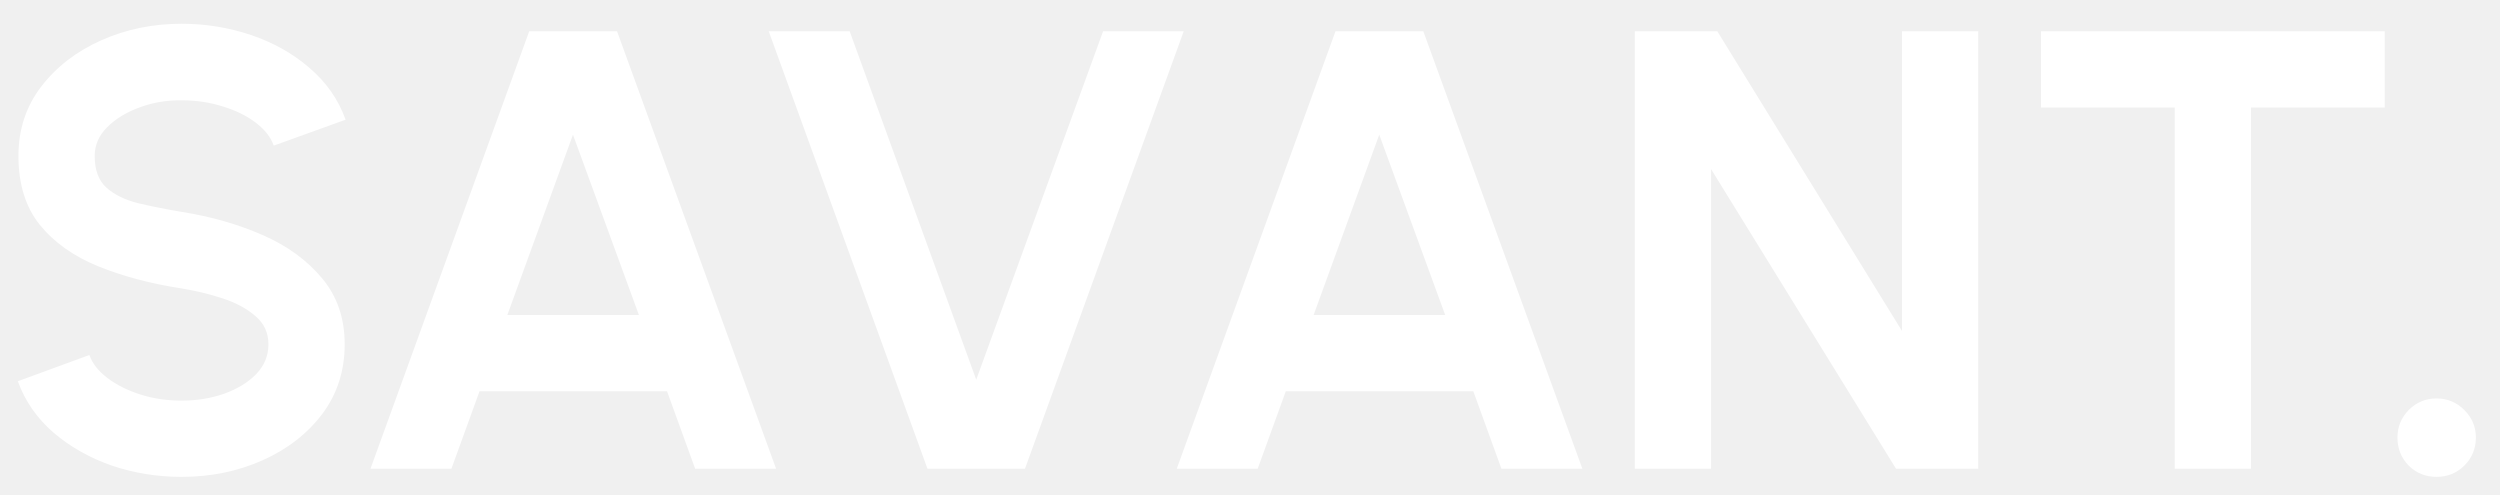
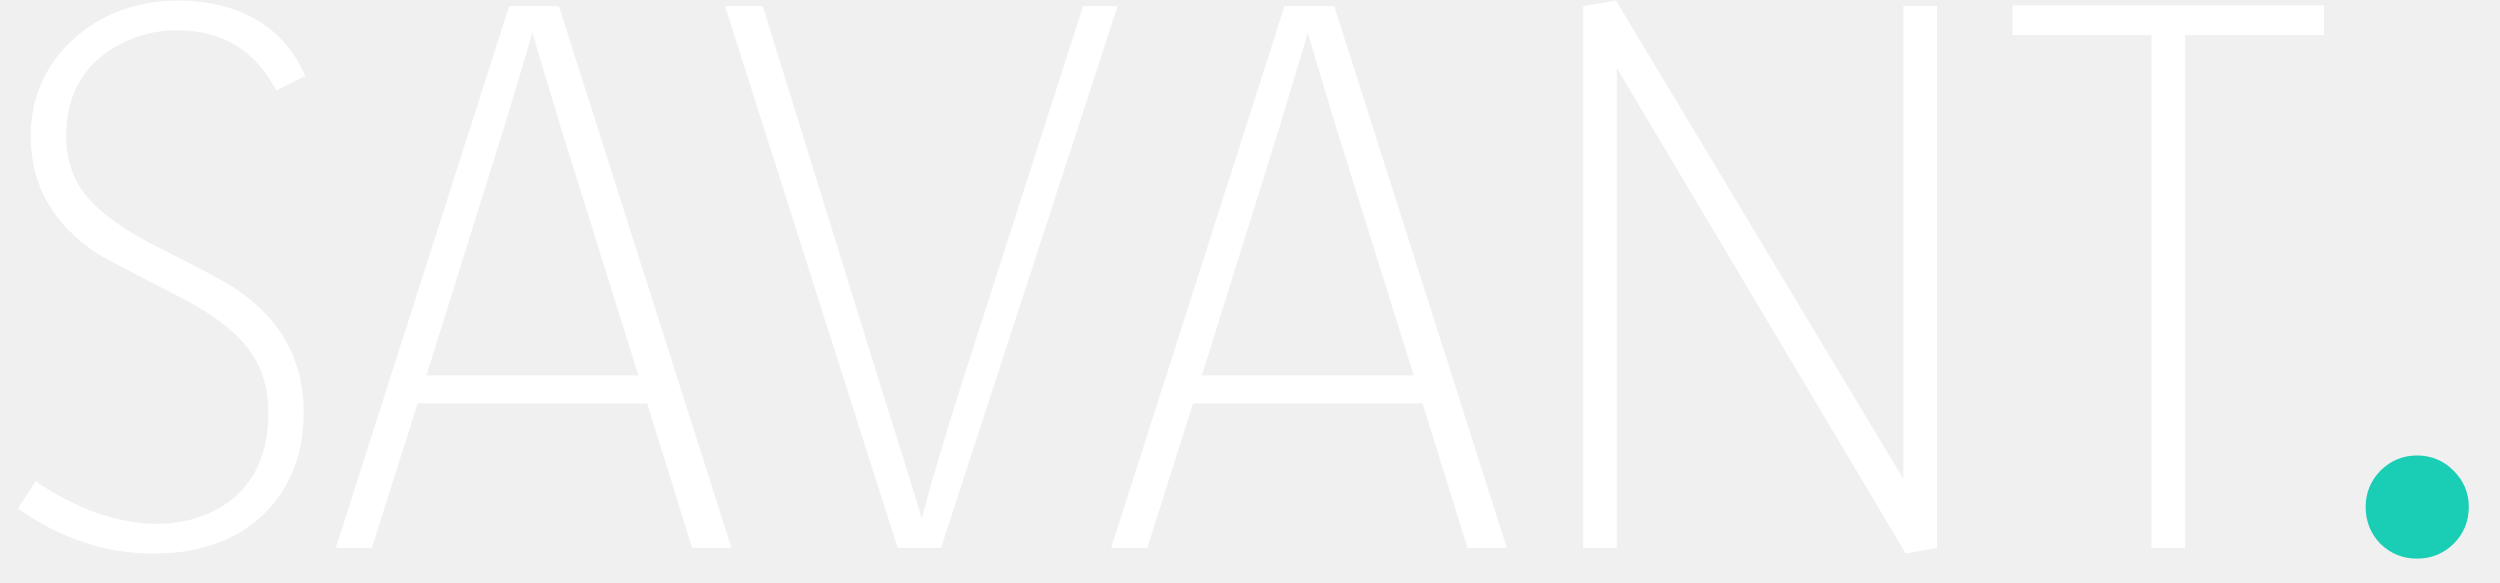
- <svg xmlns="http://www.w3.org/2000/svg" width="96" height="19" viewBox="0 0 96 19" fill="none">
-   <path d="M6.972 18.312C6.044 18.312 5.152 18.168 4.296 17.88C3.448 17.584 2.704 17.164 2.064 16.62C1.424 16.068 0.964 15.408 0.684 14.64L3.432 13.632C3.544 13.952 3.772 14.244 4.116 14.508C4.46 14.772 4.88 14.984 5.376 15.144C5.872 15.304 6.404 15.384 6.972 15.384C7.556 15.384 8.1 15.296 8.604 15.12C9.116 14.936 9.528 14.684 9.84 14.364C10.152 14.036 10.308 13.656 10.308 13.224C10.308 12.784 10.144 12.424 9.816 12.144C9.488 11.856 9.068 11.628 8.556 11.46C8.044 11.292 7.516 11.164 6.972 11.076C5.78 10.892 4.712 10.608 3.768 10.224C2.824 9.84 2.076 9.308 1.524 8.628C0.98 7.948 0.708 7.068 0.708 5.988C0.708 4.972 1 4.084 1.584 3.324C2.168 2.564 2.936 1.972 3.888 1.548C4.84 1.124 5.868 0.912 6.972 0.912C7.892 0.912 8.78 1.056 9.636 1.344C10.492 1.632 11.24 2.052 11.88 2.604C12.528 3.156 12.992 3.82 13.272 4.596L10.512 5.592C10.4 5.272 10.172 4.98 9.828 4.716C9.484 4.452 9.064 4.244 8.568 4.092C8.072 3.932 7.54 3.852 6.972 3.852C6.404 3.844 5.864 3.936 5.352 4.128C4.848 4.312 4.436 4.564 4.116 4.884C3.796 5.204 3.636 5.572 3.636 5.988C3.636 6.524 3.784 6.928 4.08 7.2C4.384 7.472 4.788 7.672 5.292 7.8C5.796 7.92 6.356 8.032 6.972 8.136C8.092 8.312 9.128 8.608 10.08 9.024C11.032 9.44 11.796 9.996 12.372 10.692C12.948 11.38 13.236 12.224 13.236 13.224C13.236 14.24 12.948 15.132 12.372 15.9C11.796 16.66 11.032 17.252 10.08 17.676C9.128 18.1 8.092 18.312 6.972 18.312ZM20.322 1.2H23.694L29.802 18H26.694L25.614 15.024H18.414L17.334 18H14.226L20.322 1.2ZM19.482 12.096H24.534L22.002 5.172L19.482 12.096ZM35.615 18L29.519 1.2H32.627L37.487 14.58L42.359 1.2H45.455L39.359 18H35.615ZM51.283 1.2H54.655L60.763 18H57.655L56.575 15.024H49.375L48.295 18H45.187L51.283 1.2ZM50.443 12.096H55.495L52.963 5.172L50.443 12.096ZM62.776 18V1.2H65.944L73.036 12.708V1.2H75.964V18H72.808L65.704 6.492V18H62.776ZM91.574 1.2V4.128H86.438V18H83.51V4.128H78.374V1.2H91.574ZM93.562 18.312C93.146 18.312 92.79 18.168 92.494 17.88C92.206 17.584 92.062 17.224 92.062 16.8C92.062 16.392 92.206 16.04 92.494 15.744C92.79 15.448 93.146 15.3 93.562 15.3C93.978 15.3 94.334 15.448 94.63 15.744C94.926 16.04 95.074 16.392 95.074 16.8C95.074 17.224 94.926 17.584 94.63 17.88C94.334 18.168 93.978 18.312 93.562 18.312Z" fill="white" />
+ <svg xmlns="http://www.w3.org/2000/svg" width="73" height="17" viewBox="0 0 73 17" fill="none">
+   <path d="M8.867 12.039C8.867 13.023 8.609 13.867 8.094 14.57C7.281 15.633 6.078 16.164 4.484 16.164C3.094 16.164 1.773 15.727 0.523 14.852L1.039 14.055C2.242 14.867 3.414 15.281 4.555 15.297C5.133 15.297 5.664 15.188 6.148 14.969C7.273 14.438 7.836 13.461 7.836 12.039C7.836 11.508 7.727 11.023 7.508 10.586C7.148 9.883 6.359 9.227 5.141 8.617C3.828 7.945 3.07 7.547 2.867 7.422C1.555 6.562 0.898 5.414 0.898 3.977C0.898 2.945 1.25 2.062 1.953 1.328C2.812 0.453 3.914 0.016 5.258 0.016C5.523 0.016 5.797 0.039 6.078 0.086C7.453 0.32 8.398 1.031 8.914 2.219L8.07 2.641C8.008 2.531 7.938 2.414 7.859 2.289C7.25 1.352 6.352 0.883 5.164 0.883C4.57 0.883 4.008 1.023 3.477 1.305C2.445 1.867 1.93 2.758 1.93 3.977C1.93 4.445 2.031 4.883 2.234 5.289C2.562 5.93 3.32 6.555 4.508 7.164C5.805 7.82 6.57 8.227 6.805 8.383C8.18 9.273 8.867 10.492 8.867 12.039ZM10.859 16H9.805L14.867 0.18H16.32L21.359 16H20.211L18.898 11.781H12.195L10.859 16ZM14.727 3.695L12.453 10.961H18.641L16.367 3.695C16.305 3.492 16.188 3.102 16.016 2.523C15.781 1.758 15.625 1.234 15.547 0.953C15.469 1.234 15.312 1.758 15.078 2.523C14.906 3.102 14.789 3.492 14.727 3.695ZM27.477 16H26.211L21.172 0.18H22.273L25.719 11.289C26.312 13.164 26.711 14.445 26.914 15.133C27.227 13.977 27.602 12.711 28.039 11.336L31.625 0.18H32.633L27.477 16ZM33.5 16H32.445L37.508 0.18H38.961L44 16H42.852L41.539 11.781H34.836L33.5 16ZM37.367 3.695L35.094 10.961H41.281L39.008 3.695C38.945 3.492 38.828 3.102 38.656 2.523C38.422 1.758 38.266 1.234 38.188 0.953C38.109 1.234 37.953 1.758 37.719 2.523C37.547 3.102 37.43 3.492 37.367 3.695ZM56.562 16L55.648 16.164L47.211 1.984V16H46.227V0.18L47.188 0.016L55.578 13.984V0.18H56.562V16ZM58.766 0.156H67.859V1.023H63.805V16H62.82V1.023H58.766V0.156Z" fill="white" />
+   <path d="M70.577 16.312C70.161 16.312 69.805 16.168 69.509 15.88C69.221 15.584 69.077 15.224 69.077 14.8C69.077 14.392 69.221 14.04 69.509 13.744C69.805 13.448 70.161 13.3 70.577 13.3C70.993 13.3 71.349 13.448 71.645 13.744C71.941 14.04 72.089 14.392 72.089 14.8C72.089 15.224 71.941 15.584 71.645 15.88C71.349 16.168 70.993 16.312 70.577 16.312Z" fill="#1ACEB5" />
</svg>
